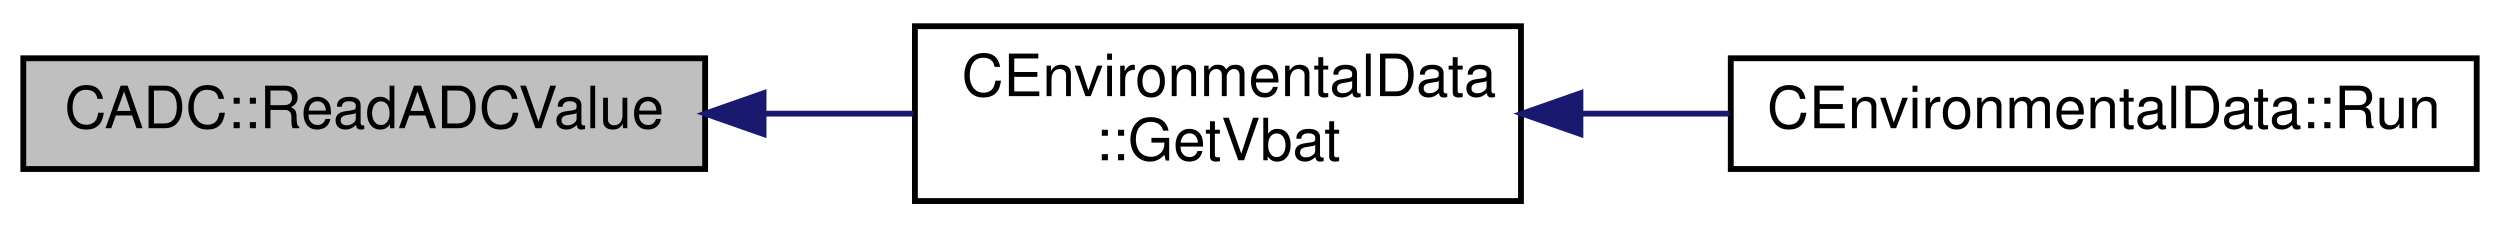
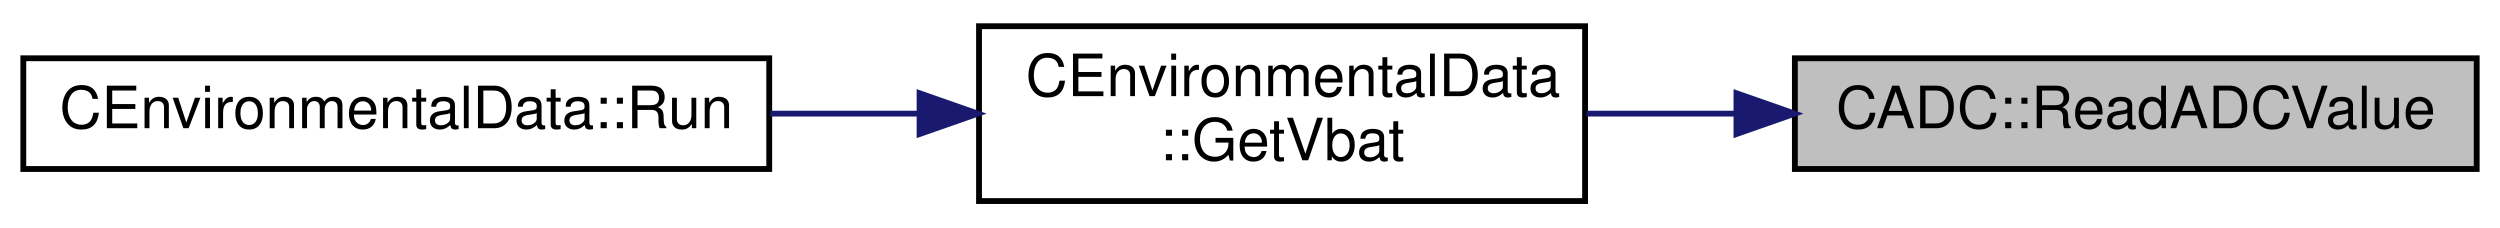
<svg xmlns="http://www.w3.org/2000/svg" xmlns:xlink="http://www.w3.org/1999/xlink" width="429pt" height="39pt" viewBox="0.00 0.00 429.00 39.00">
  <g id="graph0" class="graph" transform="scale(1 1) rotate(0) translate(4 35)">
    <g id="node1" class="node">
-       <polygon fill="#bfbfbf" stroke="black" points="0,-6 0,-25 117,-25 117,-6 0,-6" />
-       <text text-anchor="middle" x="58.5" y="-13" font-family="Helvetica,sans-Serif" font-size="10.00">CADC::ReadADCValue</text>
+       <g id="a_node1">
+         <a xlink:title="Function to read ADC value.">
+           <polygon fill="#bfbfbf" stroke="black" points="304,-6 304,-25 421,-25 421,-6 304,-6" />
+           <text text-anchor="middle" x="362.5" y="-13" font-family="Helvetica,sans-Serif" font-size="10.00">CADC::ReadADCValue</text>
+         </a>
+       </g>
    </g>
    <g id="node2" class="node">
      <g id="a_node2">
-         <a xlink:href="class_c_environmental_data.html#a12a6d60a2a0aa406beb82375fa60e875" target="_top" xlink:title="Function to convert ADC value into mV. ">
-           <polygon fill="none" stroke="black" points="153,-0.5 153,-30.5 257,-30.5 257,-0.5 153,-0.5" />
-           <text text-anchor="start" x="161" y="-18.5" font-family="Helvetica,sans-Serif" font-size="10.00">CEnvironmentalData</text>
-           <text text-anchor="middle" x="205" y="-7.5" font-family="Helvetica,sans-Serif" font-size="10.00">::GetVbat</text>
+         <a xlink:href="class_c_environmental_data.html#a12a6d60a2a0aa406beb82375fa60e875" target="_top" xlink:title="Function to convert ADC value into mV.">
+           <polygon fill="none" stroke="black" points="164,-0.5 164,-30.5 268,-30.5 268,-0.5 164,-0.5" />
+           <text text-anchor="start" x="172" y="-18.5" font-family="Helvetica,sans-Serif" font-size="10.00">CEnvironmentalData</text>
+           <text text-anchor="middle" x="216" y="-7.5" font-family="Helvetica,sans-Serif" font-size="10.00">::GetVbat</text>
        </a>
      </g>
    </g>
    <g id="edge1" class="edge">
-       <path fill="none" stroke="midnightblue" d="M127.087,-15.5C135.718,-15.5 144.438,-15.5 152.751,-15.5" />
-       <polygon fill="midnightblue" stroke="midnightblue" points="127.025,-12 117.025,-15.5 127.025,-19 127.025,-12" />
+       <path fill="none" stroke="midnightblue" d="M293.913,-15.5C285.282,-15.5 276.562,-15.5 268.249,-15.5" />
+       <polygon fill="midnightblue" stroke="midnightblue" points="293.975,-19 303.975,-15.5 293.975,-12 293.975,-19" />
    </g>
    <g id="node3" class="node">
      <g id="a_node3">
-         <a xlink:href="class_c_environmental_data.html#a586a729d3aab2873812517d950c91242" target="_top" xlink:title="Run function of CEnvironmentalData which is periodically called by CTaskCtrl. ">
-           <polygon fill="none" stroke="black" points="293,-6 293,-25 421,-25 421,-6 293,-6" />
-           <text text-anchor="middle" x="357" y="-13" font-family="Helvetica,sans-Serif" font-size="10.00">CEnvironmentalData::Run</text>
+         <a xlink:href="class_c_environmental_data.html#a586a729d3aab2873812517d950c91242" target="_top" xlink:title="Run function of CEnvironmentalData which is periodically called by CTaskCtrl.">
+           <polygon fill="none" stroke="black" points="0,-6 0,-25 128,-25 128,-6 0,-6" />
+           <text text-anchor="middle" x="64" y="-13" font-family="Helvetica,sans-Serif" font-size="10.00">CEnvironmentalData::Run</text>
        </a>
      </g>
    </g>
    <g id="edge2" class="edge">
-       <path fill="none" stroke="midnightblue" d="M267.315,-15.5C275.727,-15.5 284.377,-15.5 292.822,-15.5" />
-       <polygon fill="midnightblue" stroke="midnightblue" points="267.202,-12 257.202,-15.5 267.202,-19 267.202,-12" />
+       <path fill="none" stroke="midnightblue" d="M153.685,-15.5C145.273,-15.5 136.623,-15.5 128.178,-15.5" />
+       <polygon fill="midnightblue" stroke="midnightblue" points="153.798,-19 163.798,-15.5 153.798,-12 153.798,-19" />
    </g>
  </g>
</svg>
